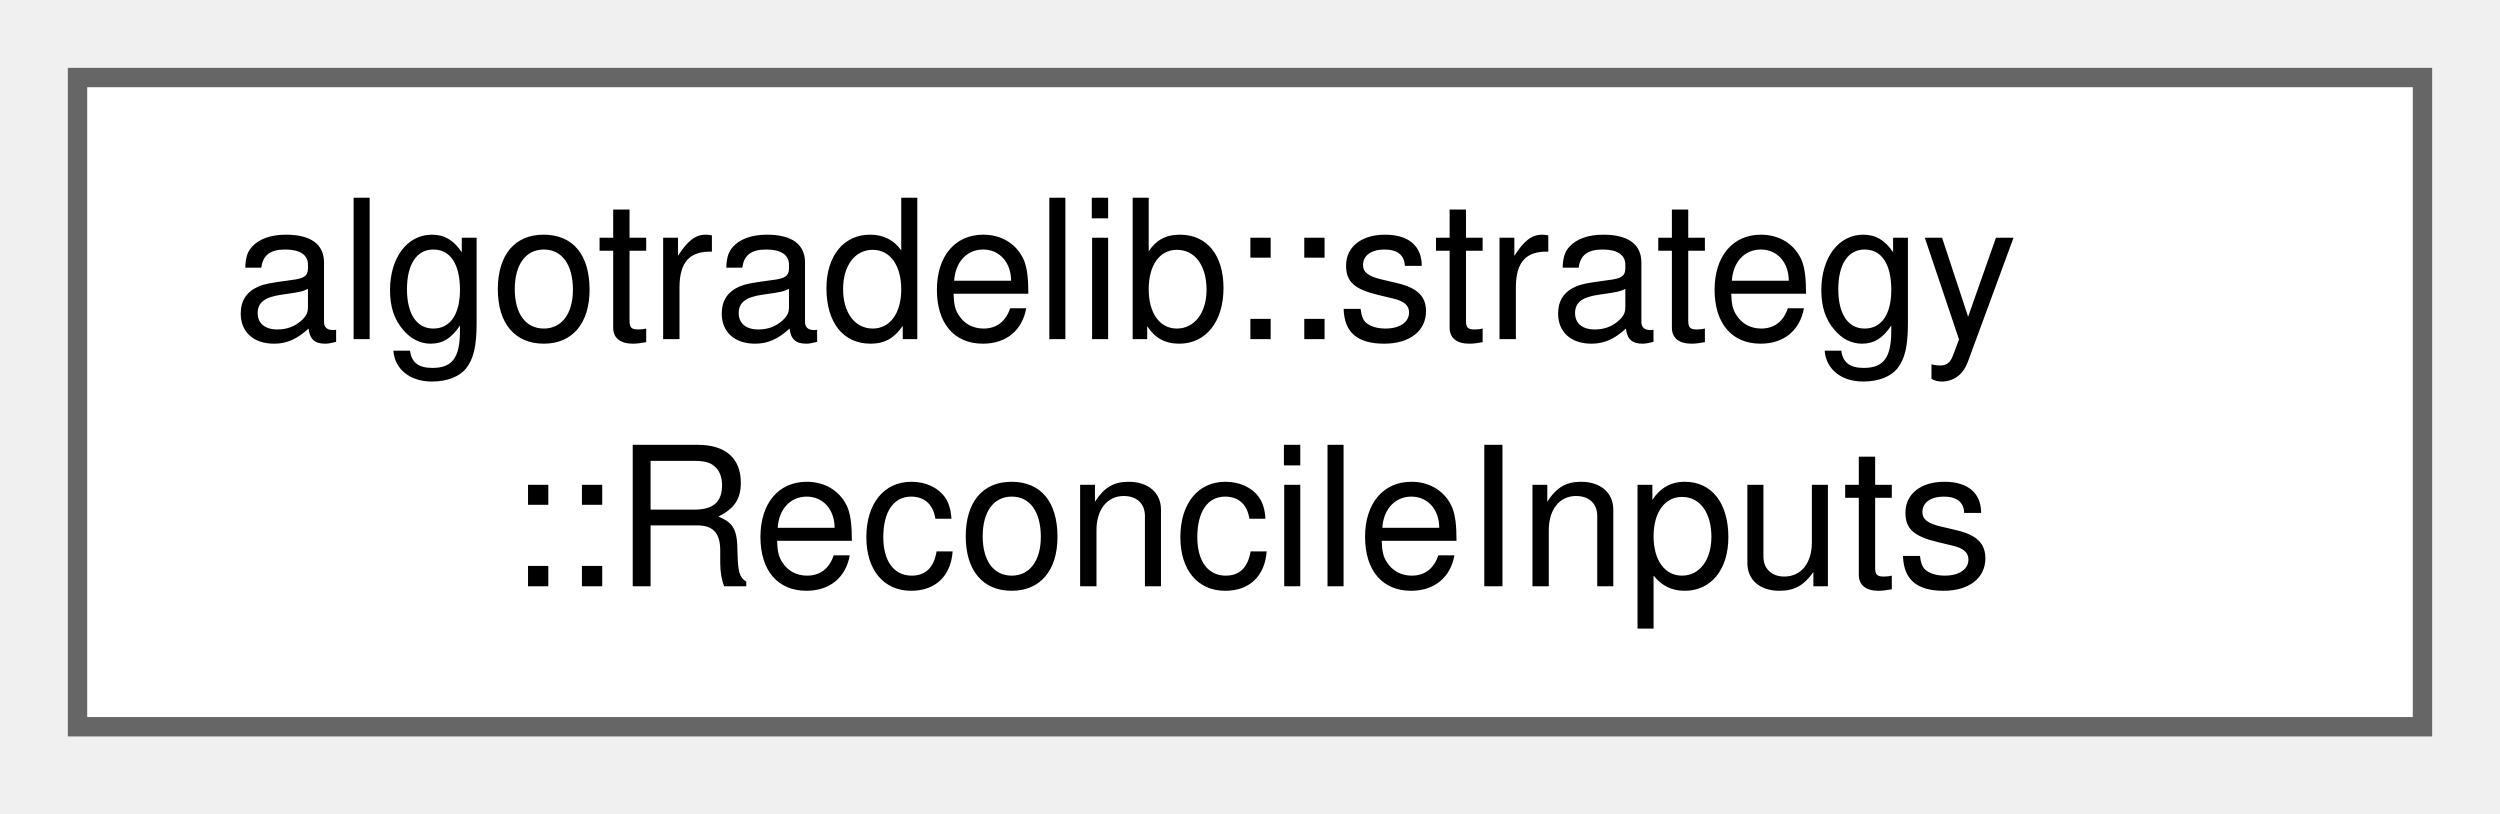
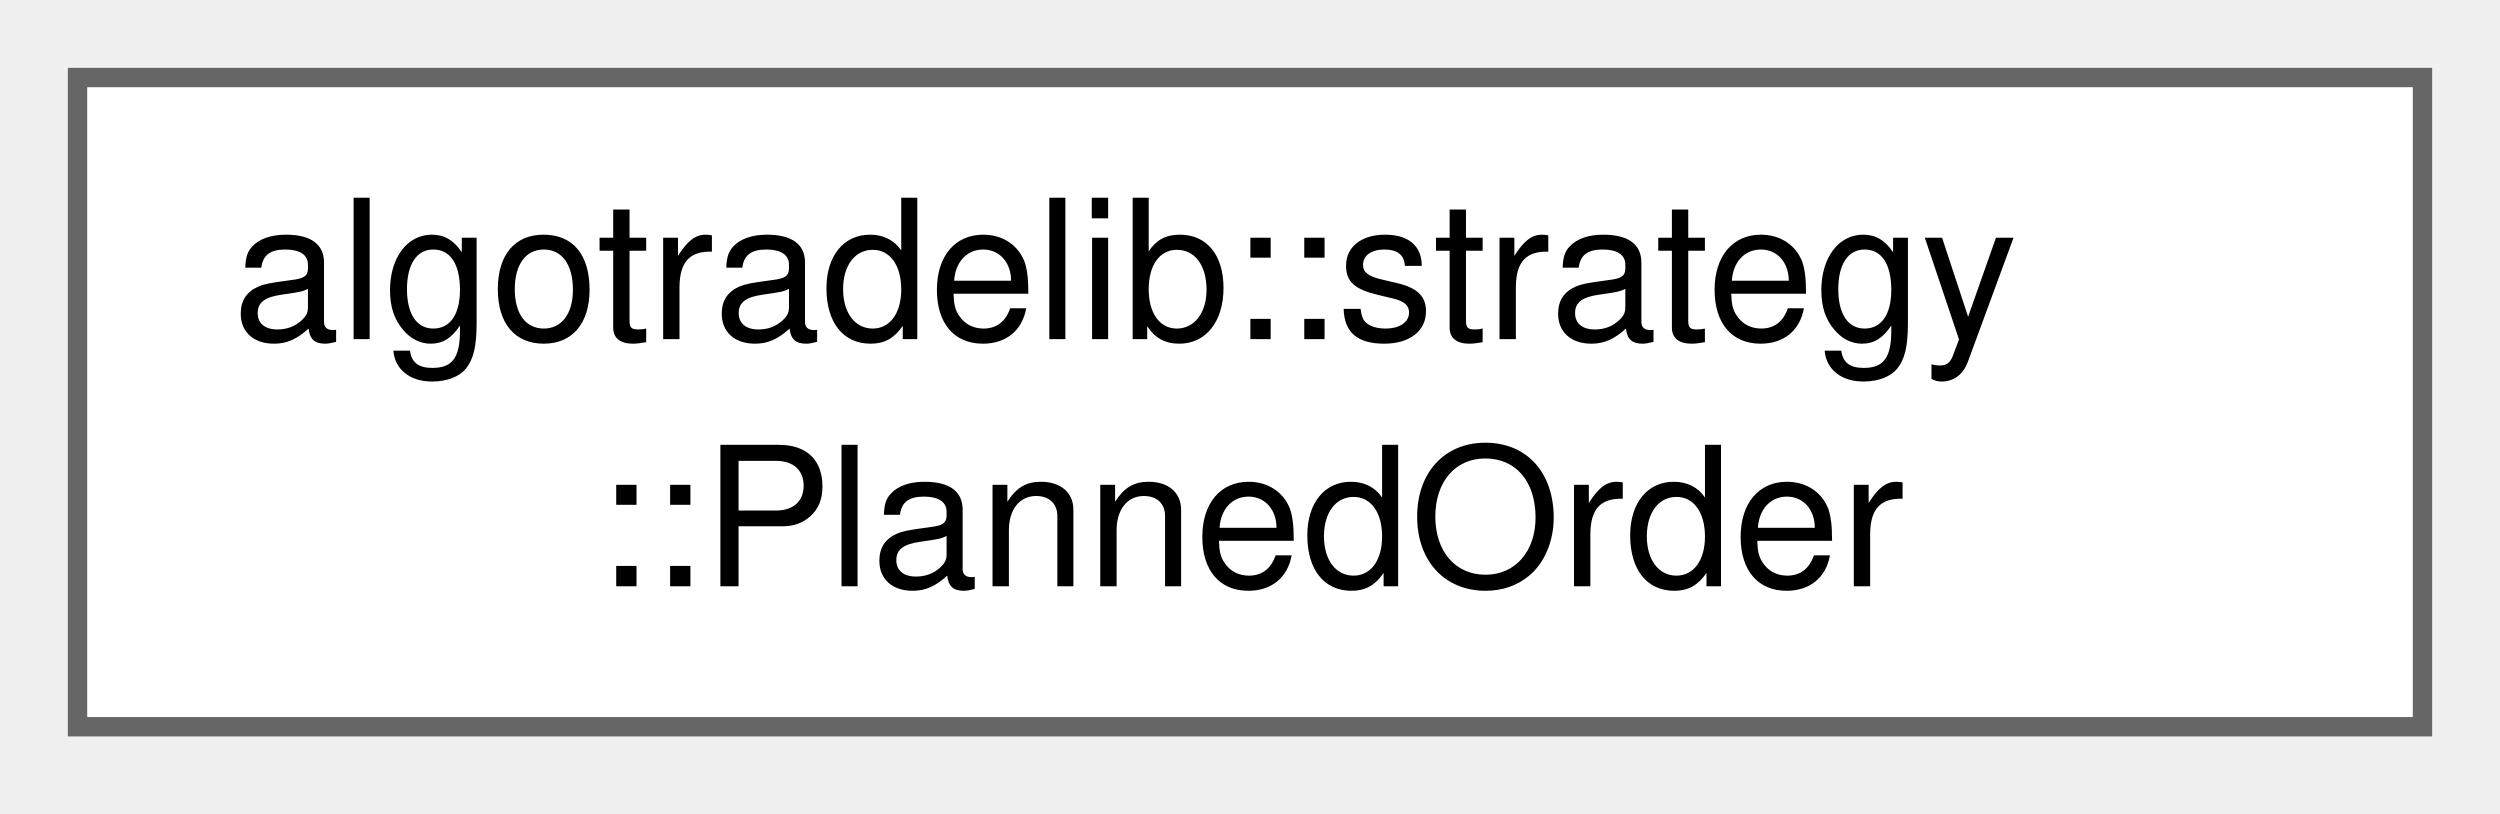
<svg xmlns="http://www.w3.org/2000/svg" xmlns:xlink="http://www.w3.org/1999/xlink" width="129pt" height="42pt" viewBox="0.00 0.00 129.00 42.00">
  <g id="graph0" class="graph" transform="scale(1 1) rotate(0) translate(4 37.5)">
    <g id="Node000000" class="node">
      <g id="a_Node000000">
-         <a xlink:href="structalgotradelib_1_1strategy_1_1ReconcileInputs.html" target="_top" xlink:title="What reconciliation needs besides the intent and the portfolio; the runner fills it in.">
+         <a xlink:href="structalgotradelib_1_1strategy_1_1PlannedOrder.html" target="_top" xlink:title="One order the runner is to place.">
          <polygon fill="white" stroke="#666666" points="121,-33.5 0,-33.5 0,0 121,0 121,-33.5" />
          <text xml:space="preserve" text-anchor="start" x="8" y="-20" font-family="Helvetica,sans-Serif" font-size="10.00">algotradelib::strategy</text>
-           <text xml:space="preserve" text-anchor="middle" x="60.5" y="-7.25" font-family="Helvetica,sans-Serif" font-size="10.00">::ReconcileInputs</text>
+           <text xml:space="preserve" text-anchor="middle" x="60.5" y="-7.25" font-family="Helvetica,sans-Serif" font-size="10.00">::PlannedOrder</text>
        </a>
      </g>
    </g>
  </g>
</svg>
